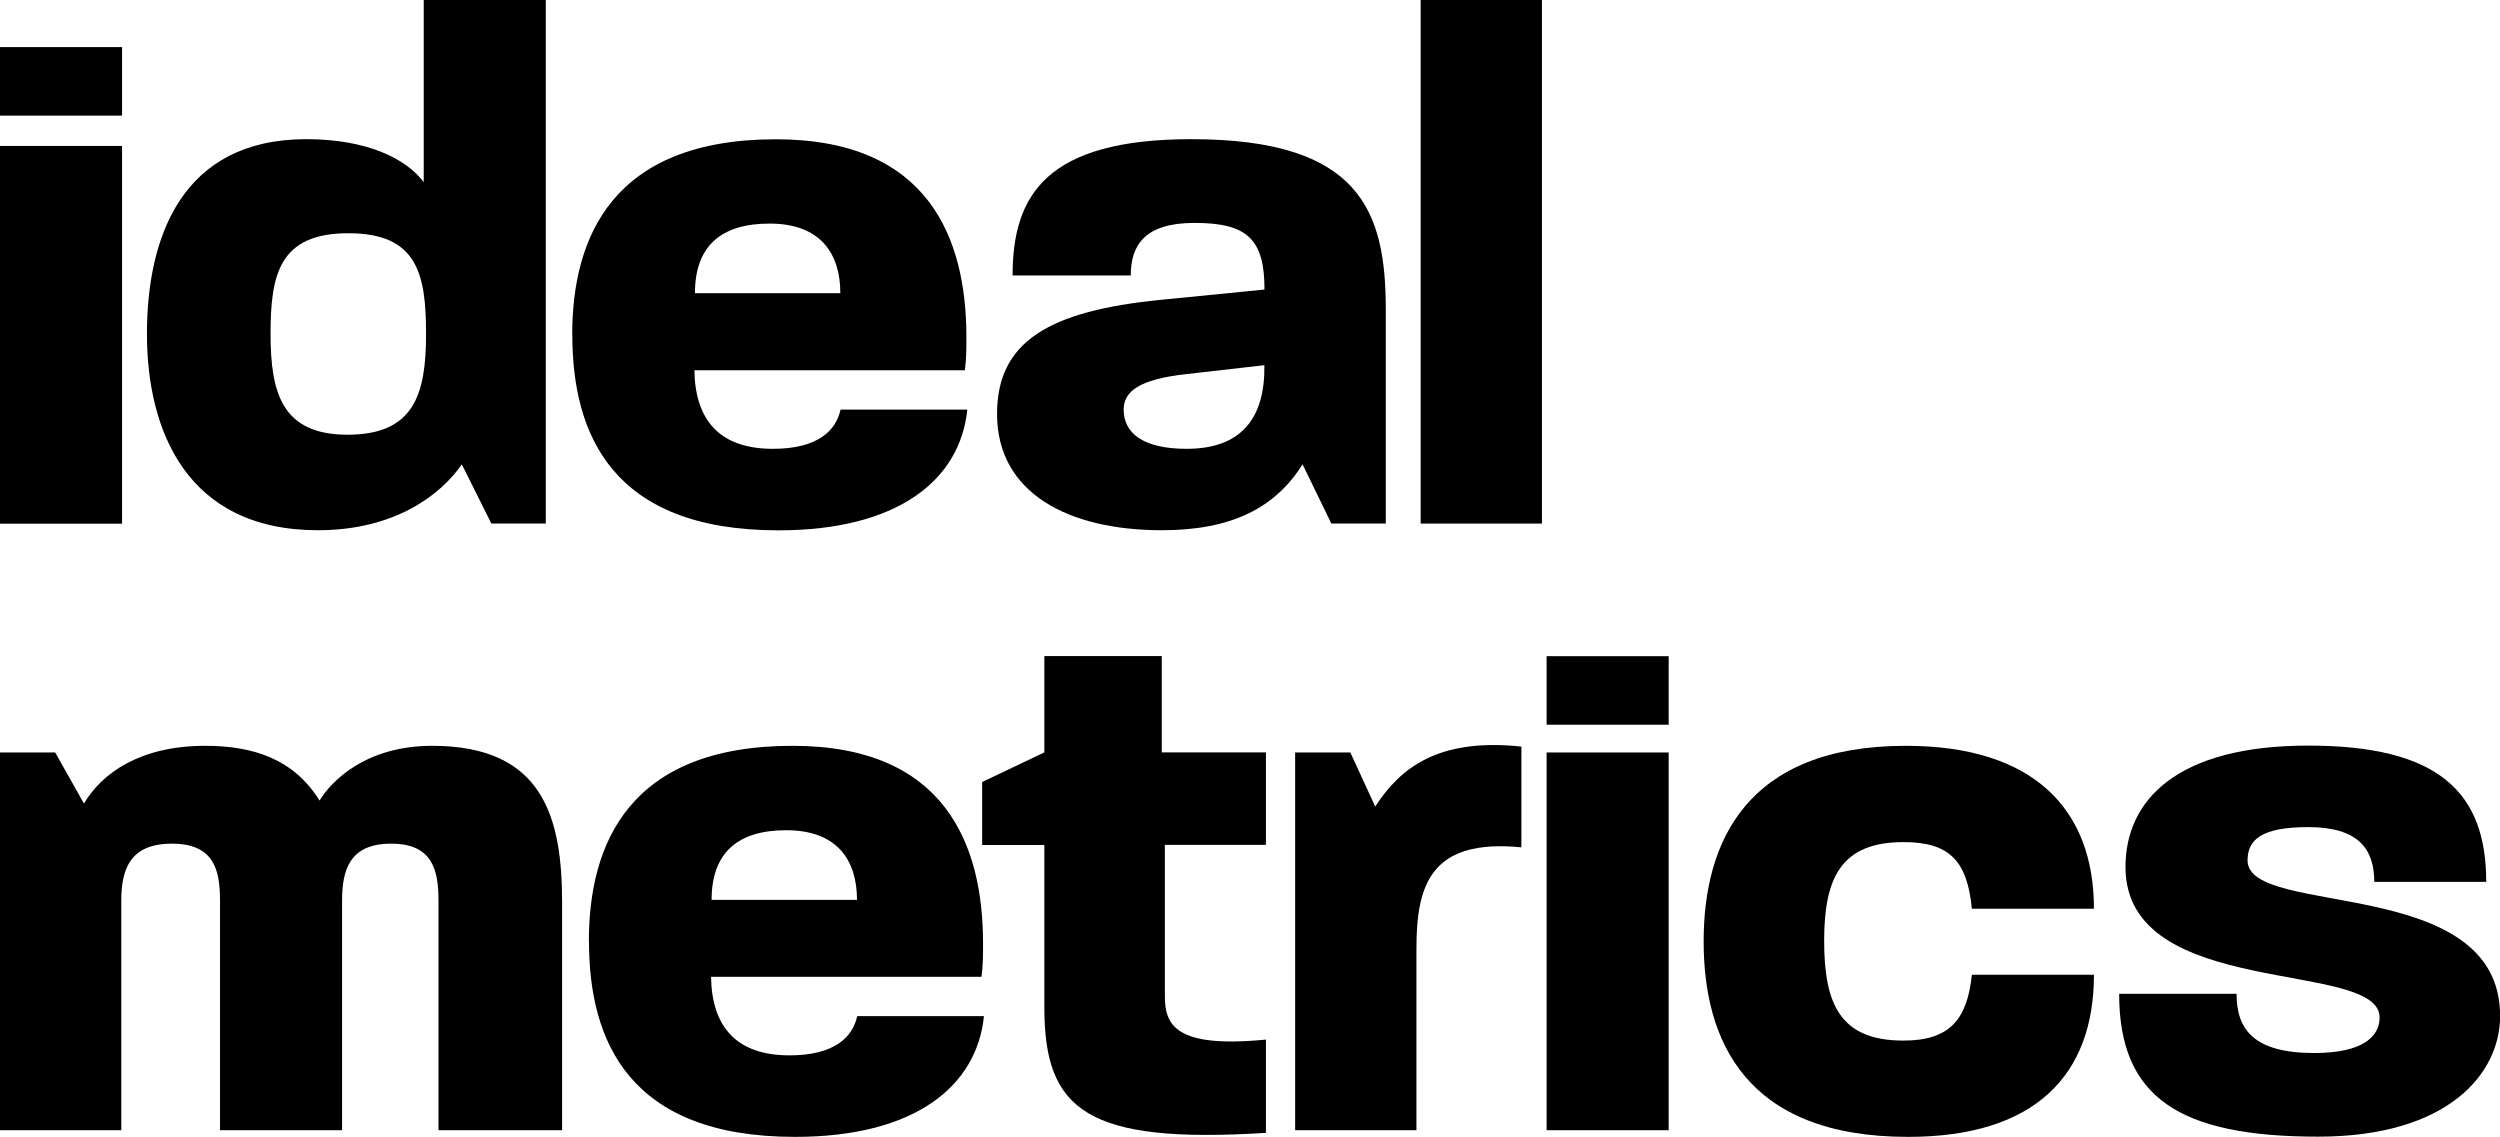
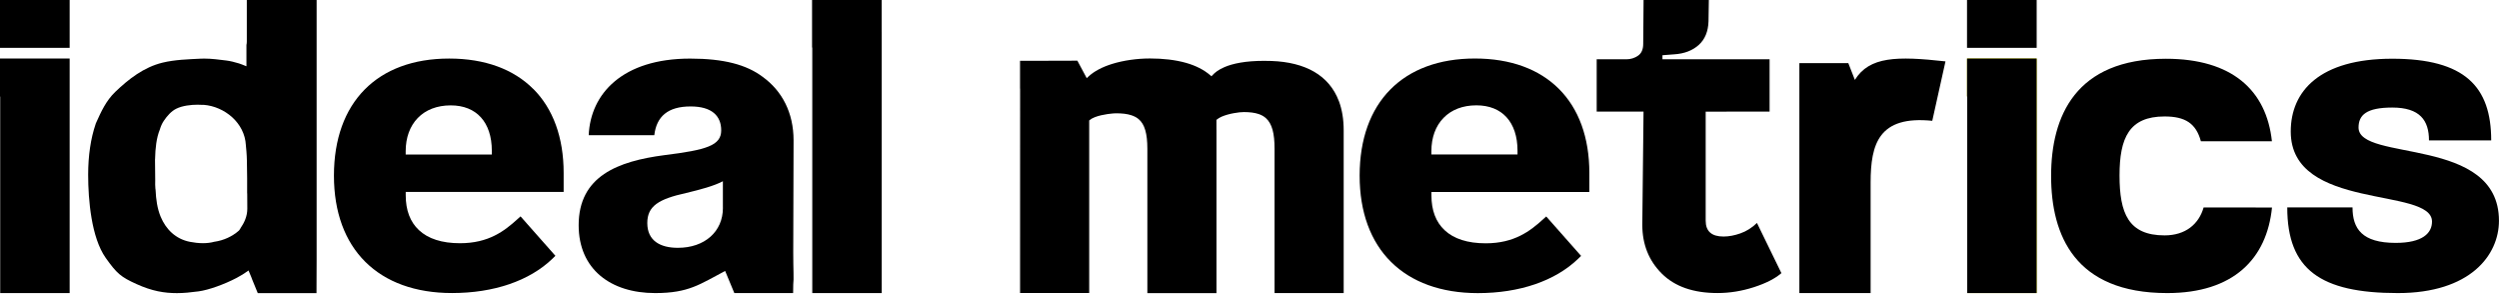
- <svg xmlns="http://www.w3.org/2000/svg" id="Layer_2" data-name="Layer 2" viewBox="0 0 225.09 102.35">
+ <svg xmlns="http://www.w3.org/2000/svg" id="Layer_2" data-name="Layer 2" viewBox="0 0 609.22 71.42">
+   <defs>
+     <style>
+       .cls-1 {
+         fill: #ff0;
+       }
+     </style>
+   </defs>
  <g id="Layer_1-2" data-name="Layer 1">
-     <rect y="13.14" width="10.99" height="34.01" />
-     <rect y="4.24" width="10.99" height="6.17" />
-     <rect x="139.25" y="59.08" width="10.99" height="6.17" />
-     <path d="M13.23,30.07c0-8.73,3.15-17.54,14.35-17.54,5.53,0,9.03,1.8,10.57,3.87V0h10.99v47.14h-4.9l-2.66-5.33c-1.89,2.73-6.02,5.93-12.95,5.93-11.83,0-15.4-9-15.4-17.67ZM31.29,39.14c6.02,0,7.07-3.67,7.07-9.07s-.77-9.07-7-9.07-7,3.73-7,9.07,1.05,9.07,6.93,9.07Z" />
-     <path d="M51.52,30.14c0-8.8,3.64-17.6,18.34-17.6,13.72,0,17.15,8.87,17.15,17.8,0,1,0,2-.14,3h-24.35c.07,4.53,2.31,7.07,7.07,7.07,3.99,0,5.67-1.6,6.09-3.53h11.41c-.63,6.27-6.16,10.87-17.01,10.87-14.98,0-18.55-8.67-18.55-17.6ZM75.66,26.4c0-3.53-1.75-6.27-6.37-6.27-4.34,0-6.72,2-6.72,6.27h13.09Z" />
-     <path d="M89.77,37.27c0-6.53,4.69-9.27,14.7-10.27l9.38-.93c0-4.53-1.54-6-6.3-6-4.48,0-5.74,2-5.74,4.73h-10.64c0-7.27,3.08-12.27,16.1-12.27,15.26,0,17.5,6.53,17.5,15.34v19.27h-4.9l-2.59-5.33c-2.45,3.87-6.3,5.93-12.67,5.93-8.4,0-14.84-3.33-14.84-10.47ZM106.84,40.41c4.9,0,7.07-2.73,7-7.53l-7,.8c-4.34.47-5.67,1.6-5.67,3.2,0,2.07,1.68,3.53,5.67,3.53Z" />
-     <path d="M127.91,0h10.92v47.14h-10.92V0Z" />
-     <path d="M0,67.75h4.97l2.59,4.6c1.61-2.73,5.04-5.2,10.92-5.2,4.34,0,7.98,1.2,10.29,4.93,1.05-1.73,4.13-4.93,10.15-4.93,10.01,0,11.69,6.47,11.69,14.14v20.47h-11.13v-20.67c0-2.8-.56-5.13-4.27-5.13s-4.41,2.33-4.41,5.13v20.67h-10.99v-20.67c0-2.8-.56-5.13-4.34-5.13s-4.55,2.33-4.55,5.13v20.67H0v-34.01Z" />
-     <path d="M53.02,84.75c0-8.8,3.64-17.6,18.34-17.6,13.72,0,17.15,8.87,17.15,17.8,0,1,0,2-.14,3h-24.35c.07,4.53,2.31,7.07,7.07,7.07,3.99,0,5.67-1.6,6.09-3.53h11.41c-.63,6.27-6.16,10.87-17.01,10.87-14.98,0-18.55-8.67-18.55-17.6ZM77.16,81.02c0-3.53-1.75-6.27-6.37-6.27-4.34,0-6.72,2-6.72,6.27h13.09Z" />
-     <path d="M94.03,90.75v-14.67h-5.6v-5.67l5.6-2.67v-8.67h10.57v8.67h9.38v8.33h-9.1v13.6c0,2.6.91,4.73,9.1,3.93v8.4c-16.1,1-19.95-2-19.95-11.27Z" />
-     <path d="M116.61,67.75h4.97l2.24,4.87c2.24-3.47,5.67-6.2,13.16-5.4v9.07c-8.19-.8-9.45,3.4-9.45,9.13v16.34h-10.92v-34.01Z" />
-     <rect x="139.25" y="67.75" width="10.99" height="34.01" />
-     <path d="M153.39,84.75c0-8.93,3.85-17.6,18.2-17.6,11.48,0,16.94,5.67,16.94,14.67h-10.99c-.42-4.4-2.1-6-6.16-6-5.6,0-7.14,3.2-7.14,8.87s1.4,9,7.14,9c4.2,0,5.74-1.93,6.16-5.93h10.99c0,9-5.25,14.6-16.73,14.6-14.63,0-18.41-8.67-18.41-17.6Z" />
-     <path d="M190.8,89.48h10.57c0,3.2,1.54,5.33,7,5.33,4.34,0,5.88-1.47,5.88-3.2,0-5.27-22.88-1.53-22.88-13.54,0-6.07,4.69-10.94,16.45-10.94s16.03,4.2,16.03,12.27h-10.08c0-3-1.47-4.93-5.95-4.93-4.2,0-5.46,1.13-5.46,3,0,5.2,22.74,1.2,22.74,14,0,5.2-4.69,10.87-16.38,10.87-12.53,0-17.92-3.53-17.92-12.87Z" />
+     <path d="M527.69,57.36c-8.83,0-10.98-5.41-10.98-14.6s2.37-14.38,10.98-14.38c5.02,0,7.67,1.68,8.85,6.04h17.32c-1.34-12.44-9.74-20.1-25.85-20.1-22.06,0-27.98,14.06-27.98,28.55s5.81,28.55,28.31,28.55c16.16,0,24.28-8.37,25.54-20.85l-16.67-.02c-1.16,4.06-4.4,6.81-9.52,6.81Z" />
+     <path d="M176.78,66.03c-6.15,3.23-8.86,5.39-17.06,5.39-10.87,0-18.65-5.83-18.65-16.54,0-11.98,9.59-15.59,20.89-17.07,10.23-1.27,13.86-2.33,13.86-6.04,0-3.5-2.24-5.83-7.46-5.83-5.54,0-8.31,2.44-8.85,7h-15.99c.43-10.07,8.21-18.66,24.72-18.66,8.21,0,13.75,1.48,17.69,4.45,4.69,3.39,7.53,8.68,7.53,15.46l-.08,27.34c0,4.35.18,6.31,0,7.8l-.03,2.09h-14.33M176.23,50.64v-6.47c-2.24,1.17-5.43,2.01-8.95,2.86-6.71,1.48-9.48,3.18-9.48,7.32,0,4.35,3.2,6.04,7.46,6.04,6.5,0,10.98-3.92,10.98-9.75Z" />
+     <path d="M557.61,50.54h15.9c0,5.19,2.32,8.65,10.53,8.65,6.53,0,8.85-2.38,8.85-5.19,0-8.54-34.44-2.49-34.44-21.95,0-9.84,7.06-17.74,24.75-17.74s24.12,6.81,24.12,19.9h-15.17c0-4.87-2.21-8-8.95-8-6.32,0-8.22,1.84-8.22,4.87,0,8.44,34.23,1.95,34.23,22.71,0,8.44-7.06,17.63-24.65,17.63-18.85,0-26.96-5.73-26.96-20.87Z" />
+     <path d="M438.66,15.38h11.93l1.6,4.09c3.56-5.71,10.18-5.83,22.09-4.51l-3.22,14.48c-13.02-1.32-15.03,5.6-15.03,15.05v26.92h-17.37V15.38Z" />
+     <path d="M326.38,24.6l.34-.11-.34.11c-1.17-3.1-3.21-5.48-5.99-7.1-2.78-1.62-6.29-2.49-10.41-2.64-.64-.02-1.25-.03-1.84-.03-4.56,0-7.59.66-9.6,1.51-1.46.62-2.37,1.34-2.95,1.98l-.25.27-.28-.24c-1.57-1.36-3.58-2.36-5.89-3.02-2.64-.75-5.66-1.08-8.81-1.08-3.12,0-6.39.45-9.22,1.32-2.38.74-4.42,1.78-5.85,3.14l-.36.34-.23-.43c-.35-.66-.93-1.75-1.94-3.62l-.11-.21h-.68c-2.32.01-4.64.02-6.96.02-1.13,0-2.26,0-3.38,0h-2.96s0,6.62,0,6.62h0s0,0,0,0v.12s.02.08.02.08h0s-.01,49.77-.01,49.77h16.85V29.36l.12-.1c.31-.26.73-.51,1.27-.71.94-.37,2.09-.6,3.07-.75.97-.14,1.78-.19,2.06-.19,1.49,0,2.7.14,3.68.45.73.23,1.34.54,1.84.96.75.63,1.28,1.5,1.63,2.7.35,1.19.51,2.7.51,4.57h0s0,35.14,0,35.14h16.85V31.77c0-.15-.01-.23-.01-.33v-2.22l.12-.1c.29-.24.67-.48,1.15-.69.88-.38,1.96-.67,2.96-.85,1-.19,1.91-.27,2.46-.27,1.46,0,2.65.16,3.6.48.72.24,1.31.58,1.79,1.02.73.66,1.25,1.57,1.6,2.81.34,1.23.49,2.78.49,4.67h0s0,35.13,0,35.13h16.85V31.76c0-2.71-.4-5.09-1.18-7.16Z" />
+     <polygon class="cls-1" points="496.51 14.26 479.53 14.26 479.53 23.54 479.58 23.54 479.58 71.42 496.51 71.42 496.51 20.52 496.51 20.52 496.51 14.26" />
+     <polygon points="214.94 0 197.97 0 197.97 11.59 198.02 11.59 198.02 71.42 214.95 71.42 214.95 7.82 214.94 7.82 214.94 0" />
+     <path d="M77.18,0h-17.01v10.17c0,.28-.04.55-.09.8v5.18s-.48-.19-.48-.19c-.16-.07-.32-.13-.47-.19-.22-.09-.44-.16-.6-.22-.17-.06-.29-.1-.36-.12-.96-.28-2.01-.57-3.04-.69-1.75-.22-3.54-.46-5.34-.46-.3,0-.59,0-.89.02-3.03.15-6.28.24-9.28.97-4.55,1.1-8.29,4.02-11.53,7.13-2.25,2.16-3.45,4.85-4.6,7.39h0s-.17.39-.17.39h0s0,.01,0,.01v.02c-1.22,3.58-1.82,7.72-1.83,12.34,0,3.12.2,6.95.83,10.62.63,3.67,1.69,7.18,3.44,9.66,1.34,1.89,2.27,3.06,3.34,3.98,1.08.91,2.28,1.55,4.13,2.39,3.87,1.76,6.86,2.23,9.89,2.23h.05c1.62,0,3.3-.17,5.25-.43,1.23-.17,2.78-.59,4.41-1.17,1.63-.58,3.34-1.31,4.86-2.11,1.1-.58,1.9-1.1,2.55-1.56l.35-.25.16.39c.27.64.43,1.04.53,1.27h0c.06.16.1.24.11.29v.02s.01.02.01.02l.02.05.06.16,1.36,3.32h14.32s.03-8.06.03-8.06v-.36s0-63,0-63ZM58.59,55.73l-.28-.2.28.2c-.1.15-.21.28-.31.42l-.02.03-.02.02c-1.65,1.45-3.72,2.38-5.94,2.71h-.02s-.02,0-.02,0c-.88.25-1.83.35-2.79.35-1.08,0-2.17-.13-3.18-.33-1.73-.34-3.18-1.1-4.37-2.15-1.18-1.05-2.1-2.41-2.74-3.93-.85-2.04-1.15-4.29-1.25-6.55v-.02s-.05-.33-.05-.33c-.04-.31-.05-.63-.05-.97,0-.35.01-.72.01-1.09,0-1.65-.04-3.3-.05-4.94v-.02s0-.02,0-.02l.02-.23v-.02s0,0,0,0v-.02c.05-2.41.32-5.07,1.16-7.08v-.02s.01-.02.01-.02c.22-.74.52-1.43.95-2.07h0s0,0,0,0c.8-1.19,1.83-2.37,3.05-2.96h0s0,0,0,0c0,0,0,0,0,0,1.51-.75,3.61-.97,5.18-.97h.05c.45,0,.86.02,1.18.04h.03s.04,0,.04,0h.16s.03-.01.03-.01c2.53.19,5.04,1.29,6.95,3.02,1.9,1.73,3.2,4.09,3.34,6.81h0s0,.02,0,.02c.01.22.04.5.07.78.03.28.06.55.07.75h0s0,.01,0,.01h0c.02.23.05.66.07,1.09.02.43.04.86.04,1.11.04,1.51.06,2.99.06,4.26,0,1.19,0,2.2,0,2.87,0,.26,0,.47,0,.63v.2s.02.07.02.07h0s.02,3.7.02,3.7c0,1.83-.73,3.41-1.73,4.85Z" />
+     <path d="M424.29,56.87c-1.45.51-2.83.77-4.12.77-2.9,0-4.35-1.28-4.35-3.86v-26.57l15.58-.02v-12.74h-26.12v-.99l2.86-.22c2.44-.15,4.43-.9,5.96-2.26,1.53-1.36,2.33-3.29,2.41-5.78l.08-5.2h-15.91l-.09,10.71c0,1.32-.42,2.28-1.26,2.86-.84.59-1.8.88-2.86.88h-7.22v12.74h11.42l-.3,27.58c0,4.78,1.58,8.74,4.75,11.9,3.17,3.16,7.69,4.74,13.58,4.74,2.98,0,5.94-.48,8.88-1.43,2.94-.95,5.17-2.09,6.7-3.42l-5.96-12.23c-1.22,1.18-2.56,2.02-4.01,2.53Z" />
+     <path d="M130,21.68c-4.8-4.81-11.79-7.41-20.47-7.41h-.01s0,0,0,0h-.02c-8.75,0-15.79,2.66-20.63,7.58-4.84,4.91-7.45,12.04-7.46,20.9h0s0,.06,0,.06c0,8.91,2.68,16.07,7.65,21,4.96,4.93,12.17,7.6,21.14,7.6h.02c10.16,0,18.86-2.96,24.48-8.39l.45-.44.25-.24-8.5-9.61-.79.71c-1.57,1.42-3.31,2.88-5.54,3.98-2.22,1.1-4.92,1.85-8.42,1.85-2.21,0-4.16-.27-5.83-.81-1.67-.53-3.07-1.33-4.19-2.38-1.07-1-1.87-2.2-2.41-3.62-.54-1.42-.81-3.05-.81-4.89v-.79h38.5v-4.64c0-8.68-2.6-15.66-7.4-20.47ZM119.9,37.32v.33h-21v-.79c0-3.34,1.03-6.12,2.94-8.1,1.94-2.01,4.7-3.07,8.02-3.08,3.18,0,5.66,1.03,7.37,2.91,1.71,1.88,2.67,4.64,2.67,8.16v.56Z" />
+     <path d="M380.05,21.67c-4.8-4.81-11.79-7.41-20.47-7.41h-.01s0,0,0,0h-.02c-8.75,0-15.79,2.66-20.63,7.58-4.84,4.91-7.45,12.04-7.46,20.91h0s0,.06,0,.06c0,8.91,2.68,16.08,7.65,21.01,4.96,4.93,12.17,7.6,21.14,7.61h.02c10.16,0,18.86-2.96,24.48-8.39l.45-.44.25-.24-8.5-9.61-.79.71c-1.57,1.43-3.31,2.88-5.54,3.98-2.22,1.1-4.92,1.85-8.42,1.85-2.21,0-4.16-.27-5.83-.81-1.67-.53-3.07-1.33-4.19-2.38-1.07-1-1.87-2.2-2.41-3.62-.54-1.42-.81-3.05-.81-4.9v-.79h38.5v-4.64c0-8.68-2.6-15.67-7.4-20.47ZM369.95,37.31v.33h-21v-.79c0-3.34,1.03-6.13,2.94-8.1,1.94-2.01,4.7-3.08,8.02-3.08,3.18,0,5.66,1.03,7.37,2.91,1.71,1.88,2.67,4.64,2.67,8.16v.56Z" />
+     <g>
+       <polygon points="16.98 14.26 0 14.26 0 23.54 .05 23.54 .05 71.42 16.98 71.42 16.98 20.52 16.98 20.52 16.98 14.26" />
+       <rect width="16.98" height="11.66" />
+     </g>
+     <g>
+       <polygon points="496.51 14.26 479.53 14.26 479.53 23.54 479.58 23.54 479.58 71.42 496.51 71.42 496.51 20.52 496.51 20.52 496.51 14.26" />
+       <rect x="479.53" width="16.98" height="11.66" />
+     </g>
  </g>
</svg>
